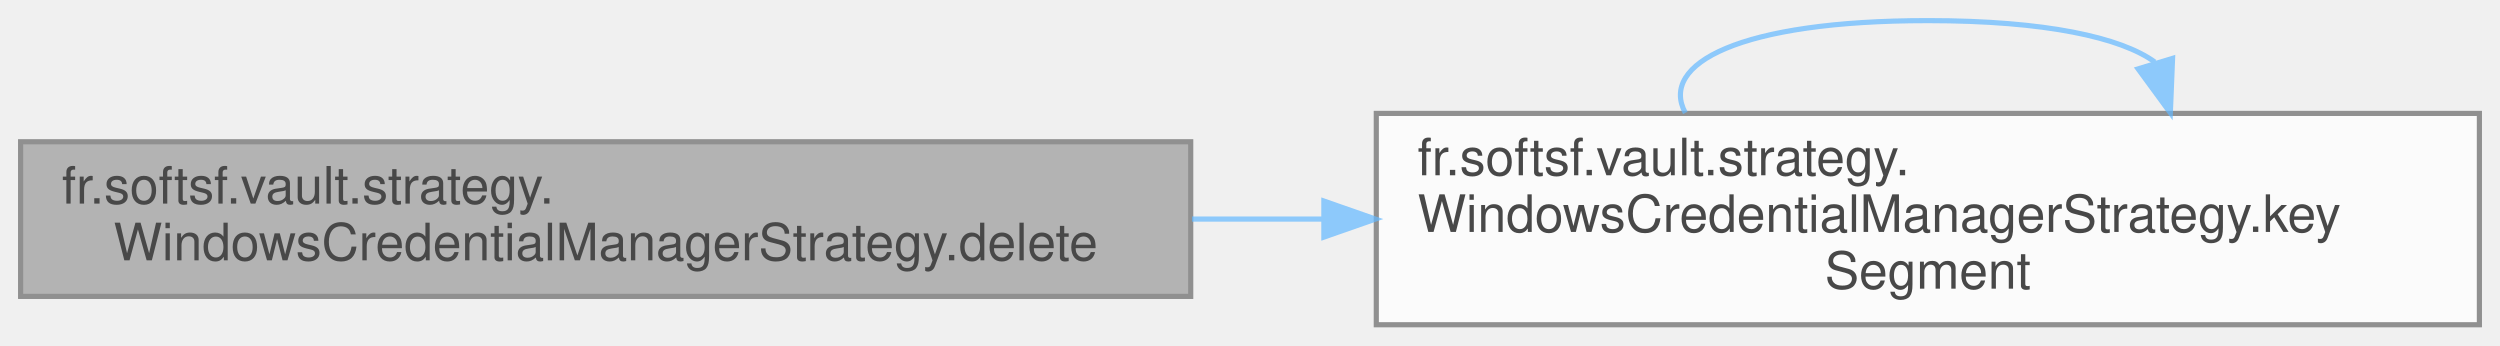
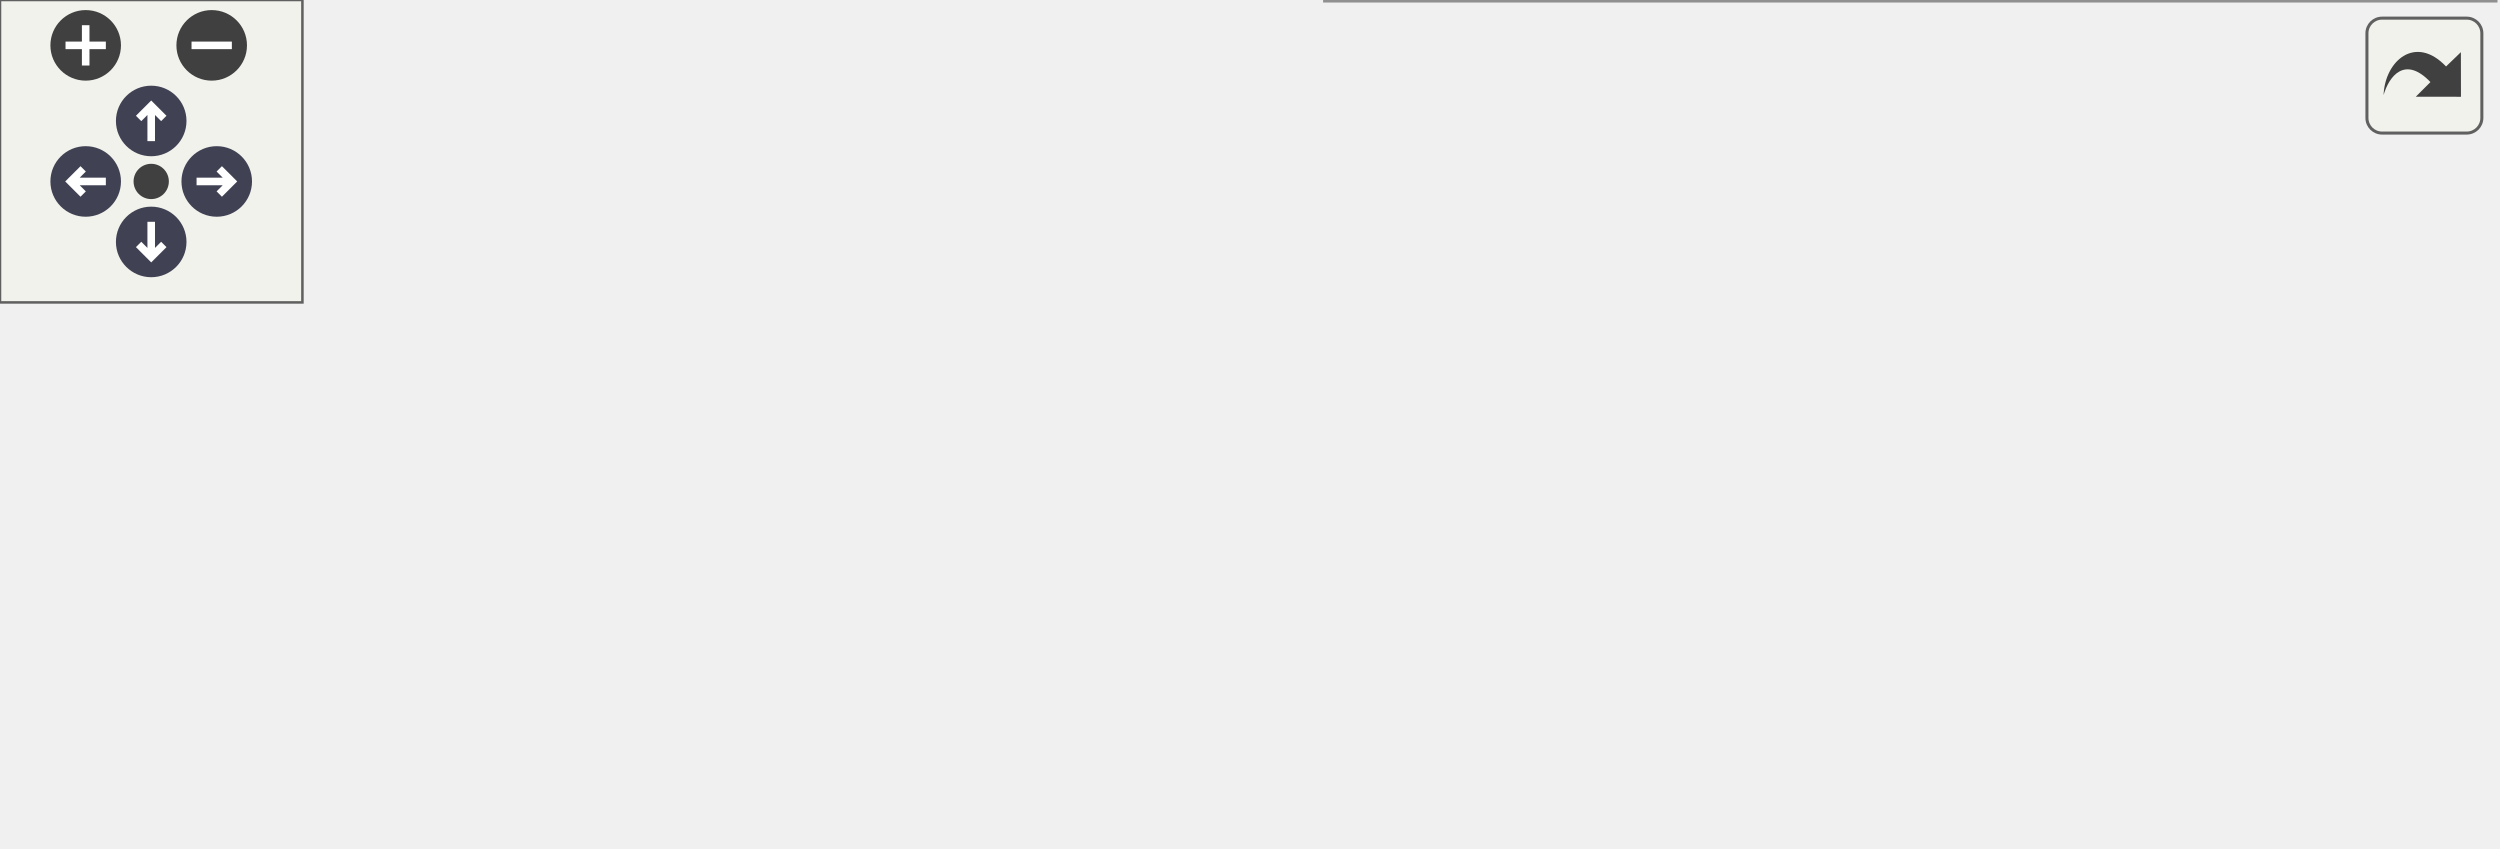
- <svg xmlns="http://www.w3.org/2000/svg" xmlns:xlink="http://www.w3.org/1999/xlink" width="485pt" height="67pt" viewBox="0.00 0.00 485.00 67.00">
-   <svg id="main" version="1.1" xml:space="preserve">
-     <style type="text/css">
+ <svg xmlns="http://www.w3.org/2000/svg" xmlns:xlink="http://www.w3.org/1999/xlink" id="main" version="1.1" xml:space="preserve">
+   <style type="text/css">
.node, .edge {opacity: 0.7;}
.node.selected, .edge.selected {opacity: 1;}
.edge:hover path { stroke: red; }
.edge:hover polygon { stroke: red; fill: red; }
</style>
-     <svg id="graph" class="graph">
-       <g id="graph0" class="graph" transform="scale(1 1) rotate(0) translate(4 63)">
-         <g id="Node000001" class="node">
-           <g id="a_Node000001">
-             <a xlink:title=" ">
-               <polygon fill="#999999" stroke="#666666" points="227,-35.5 0,-35.5 0,-5.5 227,-5.5 227,-35.5" />
-               <text text-anchor="start" x="8" y="-23.5" font-family="Helvetica,sans-Serif" font-size="10.00">fr.softsf.vault.strategy.</text>
-               <text text-anchor="middle" x="113.5" y="-12.5" font-family="Helvetica,sans-Serif" font-size="10.00">WindowsCredentialManagerStrategy.delete</text>
-             </a>
-           </g>
-         </g>
-         <g id="Node000002" class="node">
-           <g id="a_Node000002">
-             <a xlink:href="interfacefr_1_1softsf_1_1vault_1_1strategy_1_1WindowsCredentialManagerStrategy.html#a42aa5b0b2d44a40634fa73e594dfe41a" target="_top" xlink:title="Allocates and populates a memory segment for the given key using the provided arena with UTF-16LE enc...">
-               <polygon fill="white" stroke="#666666" points="477,-41 263,-41 263,0 477,0 477,-41" />
-               <text text-anchor="start" x="271" y="-29" font-family="Helvetica,sans-Serif" font-size="10.00">fr.softsf.vault.strategy.</text>
-               <text text-anchor="start" x="271" y="-18" font-family="Helvetica,sans-Serif" font-size="10.00">WindowsCredentialManagerStrategy.key</text>
-               <text text-anchor="middle" x="370" y="-7" font-family="Helvetica,sans-Serif" font-size="10.00">Segment</text>
-             </a>
-           </g>
-         </g>
-         <g id="edge1_Node000001_Node000002" class="edge">
-           <g id="a_edge1_Node000001_Node000002">
-             <a xlink:title=" ">
-               <path fill="none" stroke="#63b8ff" d="M227.24,-20.5C235.65,-20.5 244.15,-20.5 252.58,-20.5" />
-               <polygon fill="#63b8ff" stroke="#63b8ff" points="252.83,-24 262.83,-20.5 252.83,-17 252.83,-24" />
-             </a>
-           </g>
-         </g>
-         <g id="edge2_Node000002_Node000002" class="edge">
-           <g id="a_edge2_Node000002_Node000002">
-             <a xlink:title=" ">
-               <path fill="none" stroke="#63b8ff" d="M322.95,-41.1C317.82,-50.65 333.5,-59 370,-59 392.81,-59 407.49,-55.74 414.04,-50.96" />
-               <polygon fill="#63b8ff" stroke="#63b8ff" points="417.48,-51.68 417.05,-41.1 410.79,-49.64 417.48,-51.68" />
-             </a>
-           </g>
+   <defs>
+     <circle id="rim" cx="0" cy="0" r="7" />
+     <circle id="rim2" cx="0" cy="0" r="3.5" />
+     <g id="zoomPlus">
+       <use xlink:href="#rim" fill="#404040">
+         <set attributeName="fill" to="#808080" begin="zoomplus.mouseover" end="zoomplus.mouseout" />
+       </use>
+       <path d="M-4,0h8M0,-4v8" fill="none" stroke="white" stroke-width="1.5" pointer-events="none" />
+     </g>
+     <g id="zoomMin">
+       <use xlink:href="#rim" fill="#404040">
+         <set attributeName="fill" to="#808080" begin="zoomminus.mouseover" end="zoomminus.mouseout" />
+       </use>
+       <path d="M-4,0h8" fill="none" stroke="white" stroke-width="1.5" pointer-events="none" />
+     </g>
+     <g id="arrowUp" transform="translate(30 24)">
+       <use xlink:href="#rim" />
+       <path pointer-events="none" fill="none" stroke="white" stroke-width="1.5" d="M0,-3.0v7 M-2.5,-0.5L0,-3.0L2.5,-0.5" />
+     </g>
+     <g id="arrowRight" transform="rotate(90) translate(36 -43)">
+       <use xlink:href="#rim" />
+       <path pointer-events="none" fill="none" stroke="white" stroke-width="1.5" d="M0,-3.0v7 M-2.5,-0.5L0,-3.0L2.5,-0.5" />
+     </g>
+     <g id="arrowDown" transform="rotate(180) translate(-30 -48)">
+       <use xlink:href="#rim" />
+       <path pointer-events="none" fill="none" stroke="white" stroke-width="1.5" d="M0,-3.0v7 M-2.5,-0.5L0,-3.0L2.5,-0.5" />
+     </g>
+     <g id="arrowLeft" transform="rotate(270) translate(-36 17)">
+       <use xlink:href="#rim" />
+       <path pointer-events="none" fill="none" stroke="white" stroke-width="1.5" d="M0,-3.0v7 M-2.5,-0.5L0,-3.0L2.5,-0.5" />
+     </g>
+     <g id="resetDef">
+       <use xlink:href="#rim2" fill="#404040">
+         <set attributeName="fill" to="#808080" begin="reset.mouseover" end="reset.mouseout" />
+       </use>
+     </g>
+   </defs>
+   <svg id="graph" class="graph">
+     <g id="viewport">
+       <g id="Node000001" class="node">
+         <g id="a_Node000001">
+           <a xlink:title=" ">
+             <polygon fill="#999999" stroke="#666666" points="227,-57 0,-57 0,-27 227,-27 227,-57" />
+             <text text-anchor="start" x="8" y="-45" font-family="Helvetica,sans-Serif" font-size="10.00">fr.softsf.vault.strategy.</text>
+             <text text-anchor="middle" x="113.5" y="-34" font-family="Helvetica,sans-Serif" font-size="10.00">WindowsCredentialManagerStrategy.delete</text>
+           </a>
        </g>
      </g>
-     </svg>
+       <g id="Node000002" class="node">
+         <g id="a_Node000002">
+           <a xlink:href="interfacefr_1_1softsf_1_1vault_1_1strategy_1_1WindowsCredentialManagerStrategy.html#a42aa5b0b2d44a40634fa73e594dfe41a" target="_top" xlink:title="Allocates a memory segment for the specified key.">
+             <polygon fill="white" stroke="#666666" points="486,-89.5 272,-89.5 272,-48.5 486,-48.5 486,-89.5" />
+             <text text-anchor="start" x="280" y="-77.5" font-family="Helvetica,sans-Serif" font-size="10.00">fr.softsf.vault.strategy.</text>
+             <text text-anchor="start" x="280" y="-66.5" font-family="Helvetica,sans-Serif" font-size="10.00">WindowsCredentialManagerStrategy.key</text>
+             <text text-anchor="middle" x="379" y="-55.5" font-family="Helvetica,sans-Serif" font-size="10.00">Segment</text>
+           </a>
+         </g>
+       </g>
+       <g id="edge1_Node000001_Node000002" class="edge">
+         <g id="a_edge1_Node000001_Node000002">
+           <a xlink:title=" ">
+             <path fill="none" stroke="#63b8ff" d="M227.01,-53.53C238.48,-54.7 250.15,-55.9 261.65,-57.08" />
+             <polygon fill="#63b8ff" stroke="#63b8ff" points="261.41,-60.57 271.72,-58.11 262.13,-53.61 261.41,-60.57" />
+           </a>
+         </g>
+       </g>
+       <g id="Node000003" class="node">
+         <g id="a_Node000003">
+           <a xlink:href="interfacefr_1_1softsf_1_1vault_1_1strategy_1_1WindowsCredentialManagerStrategy.html#ad5034c8482e29c04b0fab86ed09f30f4" target="_top" xlink:title="Overwrites the specified memory segment with zeros to ensure security.">
+             <polygon fill="white" stroke="#666666" points="495,-30 263,-30 263,0 495,0 495,-30" />
+             <text text-anchor="start" x="271" y="-18" font-family="Helvetica,sans-Serif" font-size="10.00">fr.softsf.vault.strategy.</text>
+             <text text-anchor="middle" x="379" y="-7" font-family="Helvetica,sans-Serif" font-size="10.00">WindowsCredentialManagerStrategy.zeroFill</text>
+           </a>
+         </g>
+       </g>
+       <g id="edge3_Node000001_Node000003" class="edge">
+         <g id="a_edge3_Node000001_Node000003">
+           <a xlink:title=" ">
+             <path fill="none" stroke="#63b8ff" d="M227.01,-30.47C235.56,-29.6 244.21,-28.71 252.83,-27.83" />
+             <polygon fill="#63b8ff" stroke="#63b8ff" points="253.33,-31.29 262.92,-26.79 252.62,-24.33 253.33,-31.29" />
+           </a>
+         </g>
+       </g>
+       <g id="edge2_Node000002_Node000002" class="edge">
+         <g id="a_edge2_Node000002_Node000002">
+           <a xlink:title=" ">
+             <path fill="none" stroke="#63b8ff" d="M330.48,-89.6C325.19,-99.15 341.36,-107.5 379,-107.5 402.53,-107.5 417.67,-104.24 424.42,-99.46" />
+             <polygon fill="#63b8ff" stroke="#63b8ff" points="427.86,-100.19 427.52,-89.6 421.18,-98.09 427.86,-100.19" />
+           </a>
+         </g>
+       </g>
+     </g>
+   </svg>
+   <g id="navigator" transform="translate(0 0)" fill="#404254">
+     <rect fill="#f2f5e9" fill-opacity="0.5" stroke="#606060" stroke-width=".5" x="0" y="0" width="60" height="60" />
+     <use id="zoomplus" xlink:href="#zoomPlus" x="17" y="9" />
+     <use id="zoomminus" xlink:href="#zoomMin" x="42" y="9" />
+     <use id="reset" xlink:href="#resetDef" x="30" y="36" />
+     <use id="arrowup" xlink:href="#arrowUp" x="0" y="0" />
+     <use id="arrowright" xlink:href="#arrowRight" x="0" y="0" />
+     <use id="arrowdown" xlink:href="#arrowDown" x="0" y="0" />
+     <use id="arrowleft" xlink:href="#arrowLeft" x="0" y="0" />
+   </g>
+   <svg viewBox="0 0 15 15" width="100%" height="30px" preserveAspectRatio="xMaxYMin meet">
+     <g id="arrow_out" transform="scale(0.3 0.3)">
+       <a xlink:href="interfacefr_1_1softsf_1_1vault_1_1strategy_1_1WindowsCredentialManagerStrategy_a1c72ebe5f2798e1286c353a4bd05c2ff_cgraph_org.svg" target="_base">
+         <rect id="button" ry="5" rx="5" y="6" x="6" height="38" width="38" fill="#f2f5e9" fill-opacity="0.5" stroke="#606060" stroke-width="1.0" />
+         <path id="arrow" d="M 11.5,31.437 C 11.94,20.098 22.043,11.323 32.159,21.979 L 37.069,17.246 C 37.069,17.246 37.088,32 37.088,32 L 22.16,31.978 C 22.16,31.978 26.998,27.14 26.998,27.14 C 18.529,18.264 13.292,25.23 11.5,31.437 z" style="fill:#404040;" />
+       </a>
+     </g>
  </svg>
  <style type="text/css">

[data-mouse-over-selected='false'] { opacity: 0.7; }
[data-mouse-over-selected='true']  { opacity: 1.0; }

</style>
</svg>
